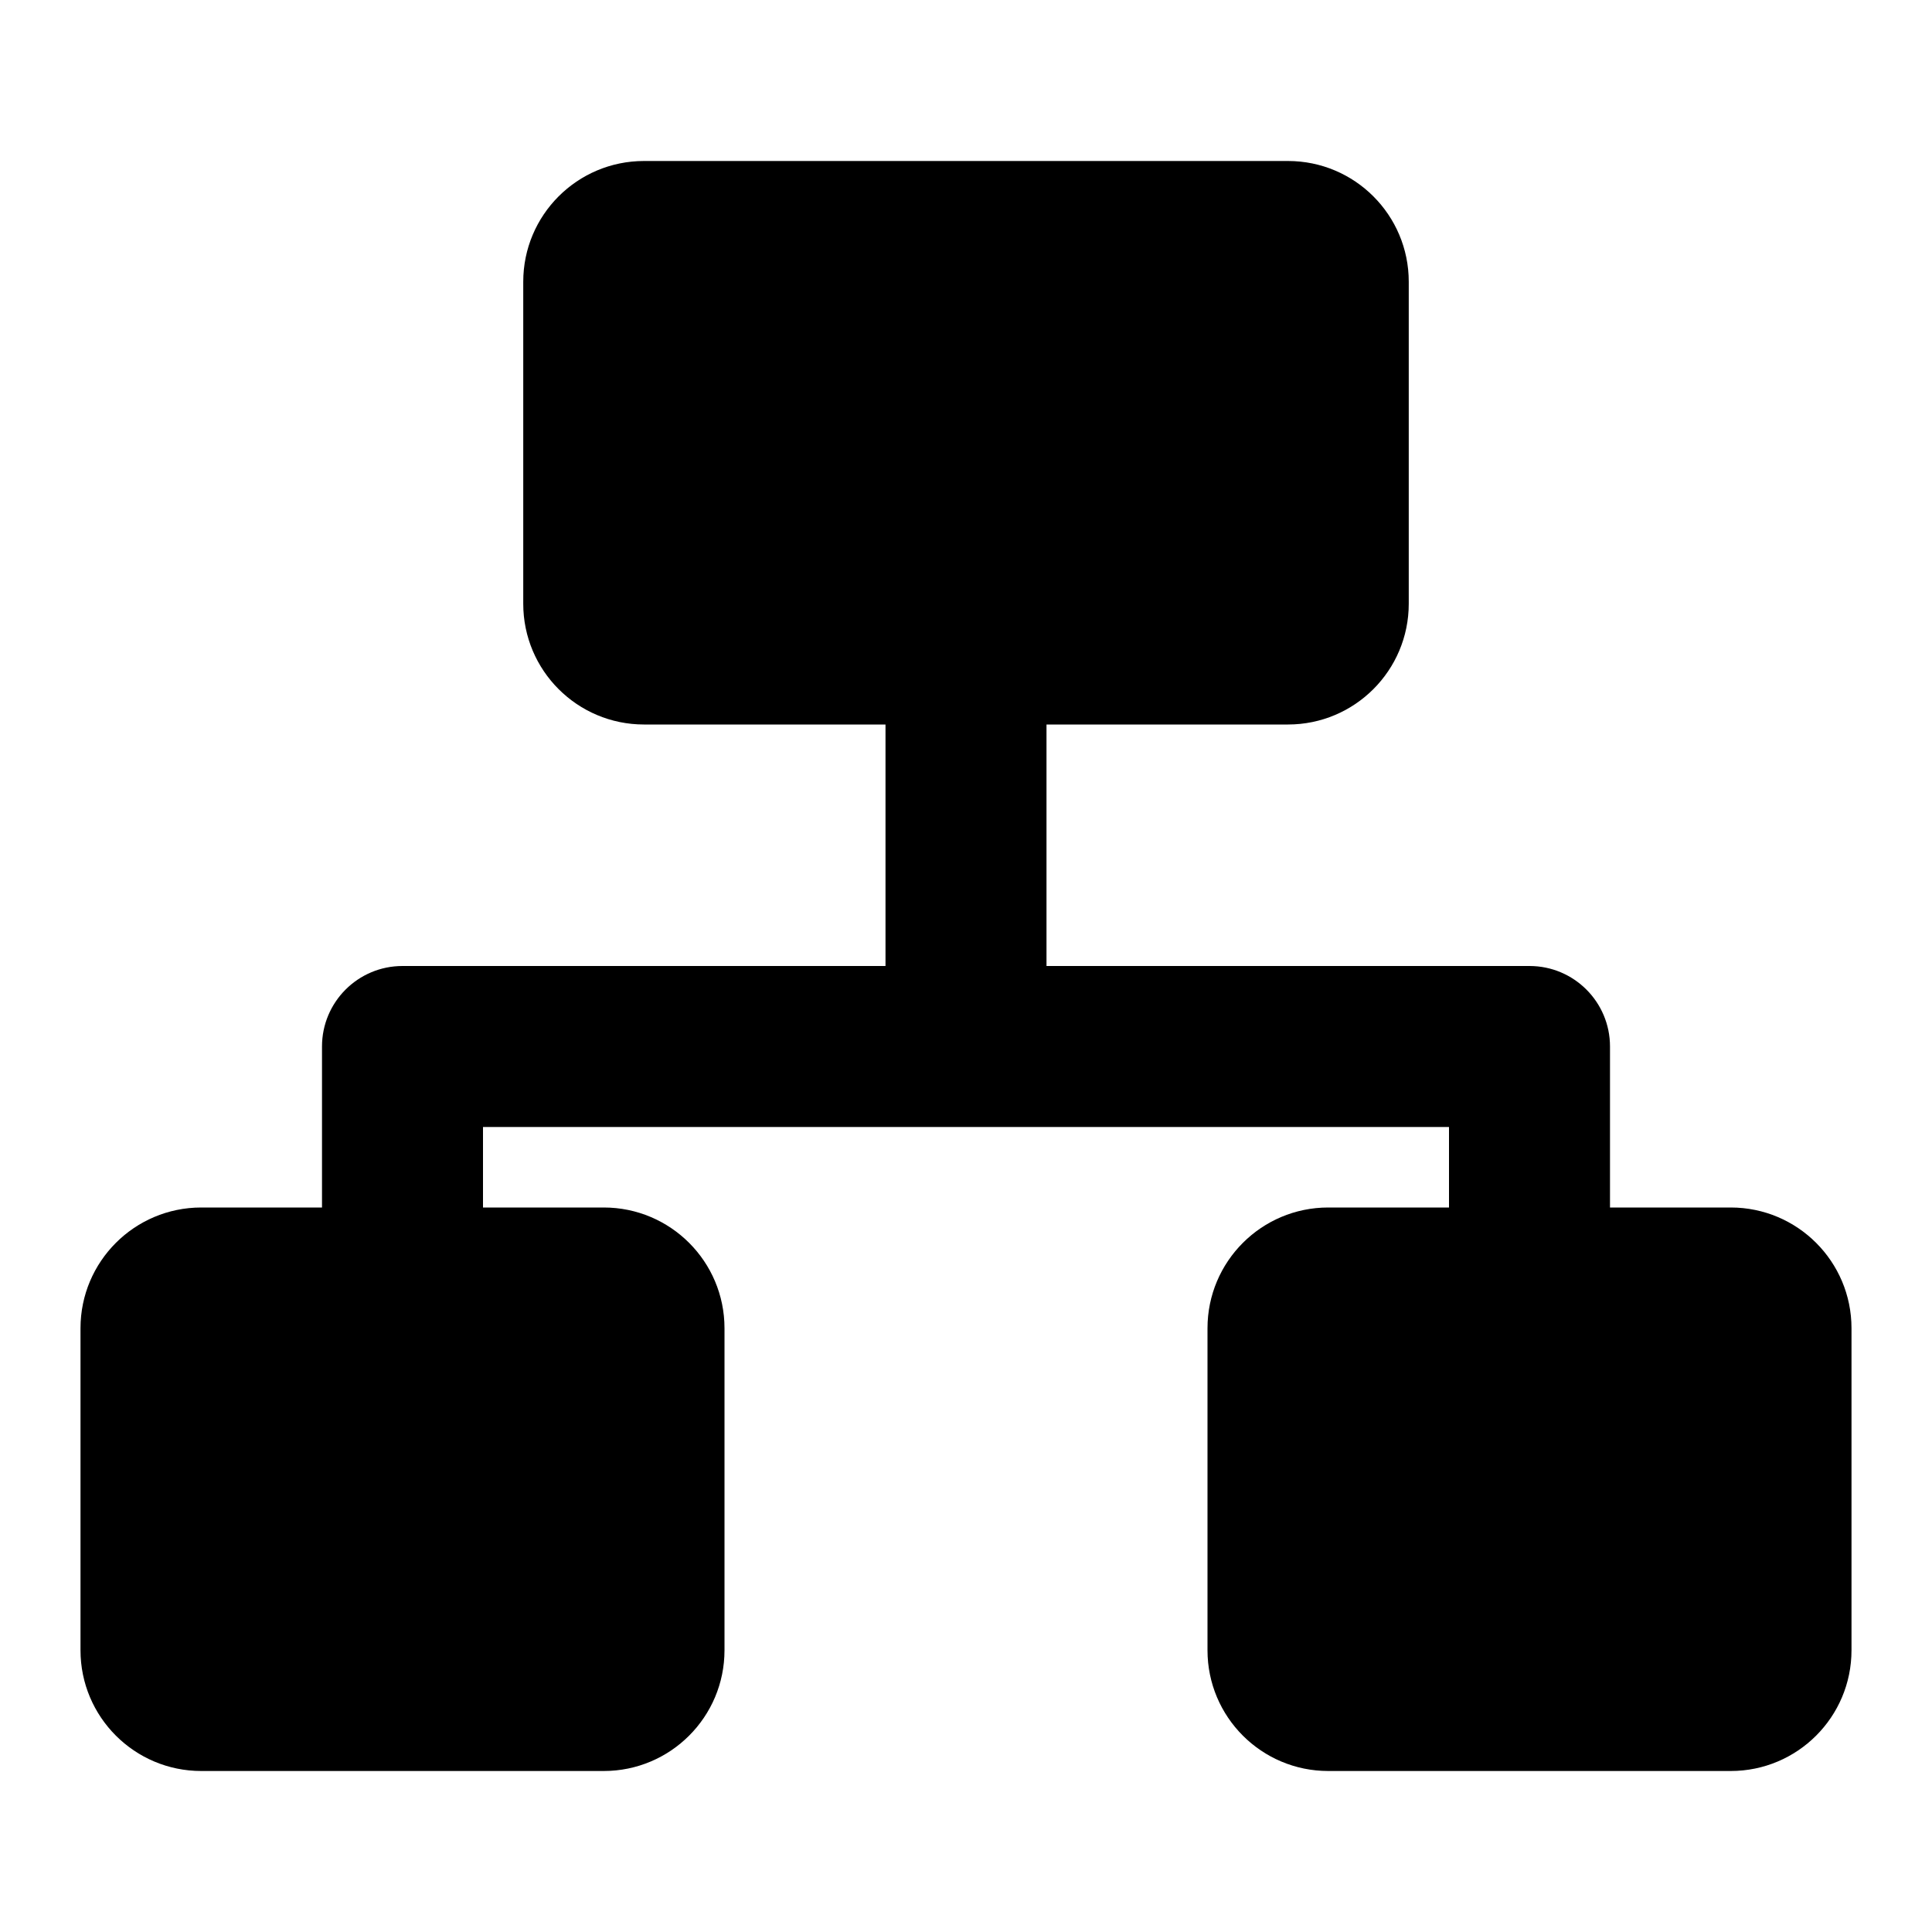
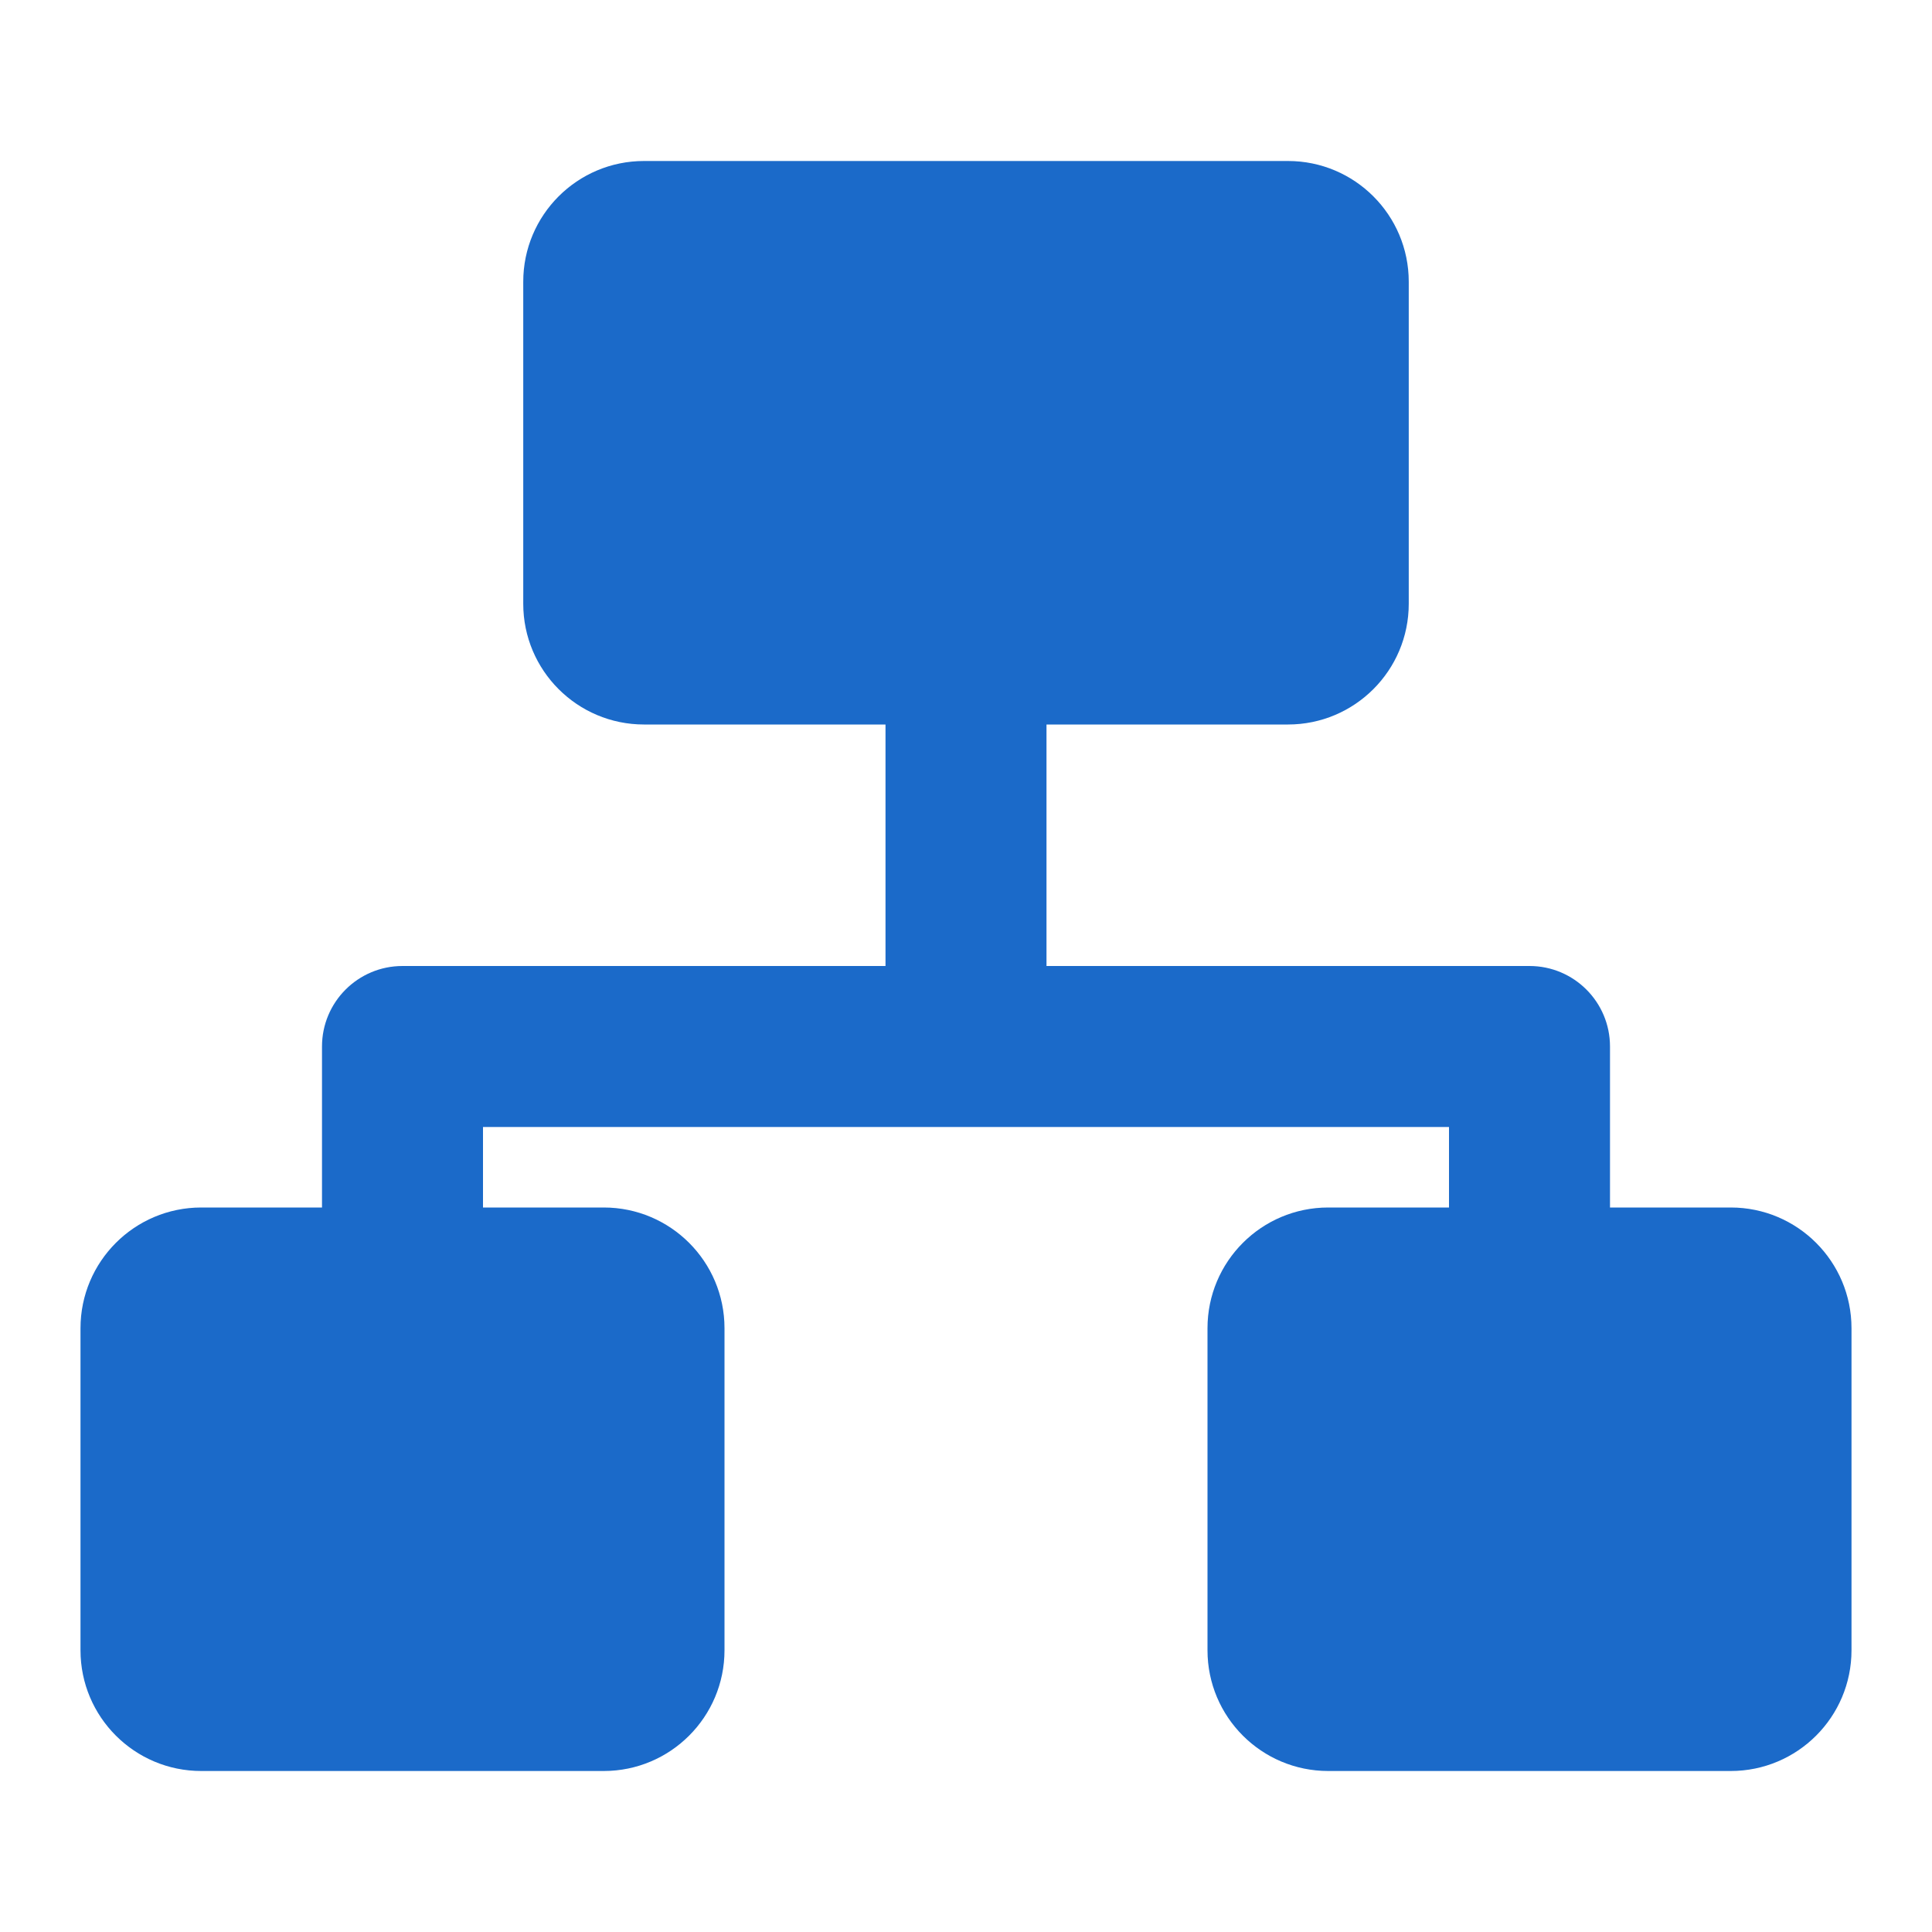
- <svg xmlns="http://www.w3.org/2000/svg" viewBox="0 0 24 24">
+ <svg xmlns="http://www.w3.org/2000/svg" fill="#1B6AC9" viewBox="0 0 24 24">
  <path fill-rule="evenodd" d="M8 2h8a1.5 1.5 0 0 1 1.5 1.5v4A1.5 1.5 0 0 1 16 9h-3v3h6a1 1 0 0 1 1 1v2h1.5A1.5 1.5 0 0 1 23 16.5v4a1.5 1.5 0 0 1-1.5 1.5h-5a1.5 1.5 0 0 1-1.5-1.5v-4a1.5 1.5 0 0 1 1.5-1.5H18v-1H6v1h1.5A1.5 1.5 0 0 1 9 16.5v4A1.5 1.5 0 0 1 7.5 22h-5A1.5 1.5 0 0 1 1 20.5v-4A1.5 1.5 0 0 1 2.5 15H4v-2a1 1 0 0 1 1-1h6V9H8a1.5 1.5 0 0 1-1.5-1.5v-4A1.5 1.5 0 0 1 8 2Z" />
</svg>
